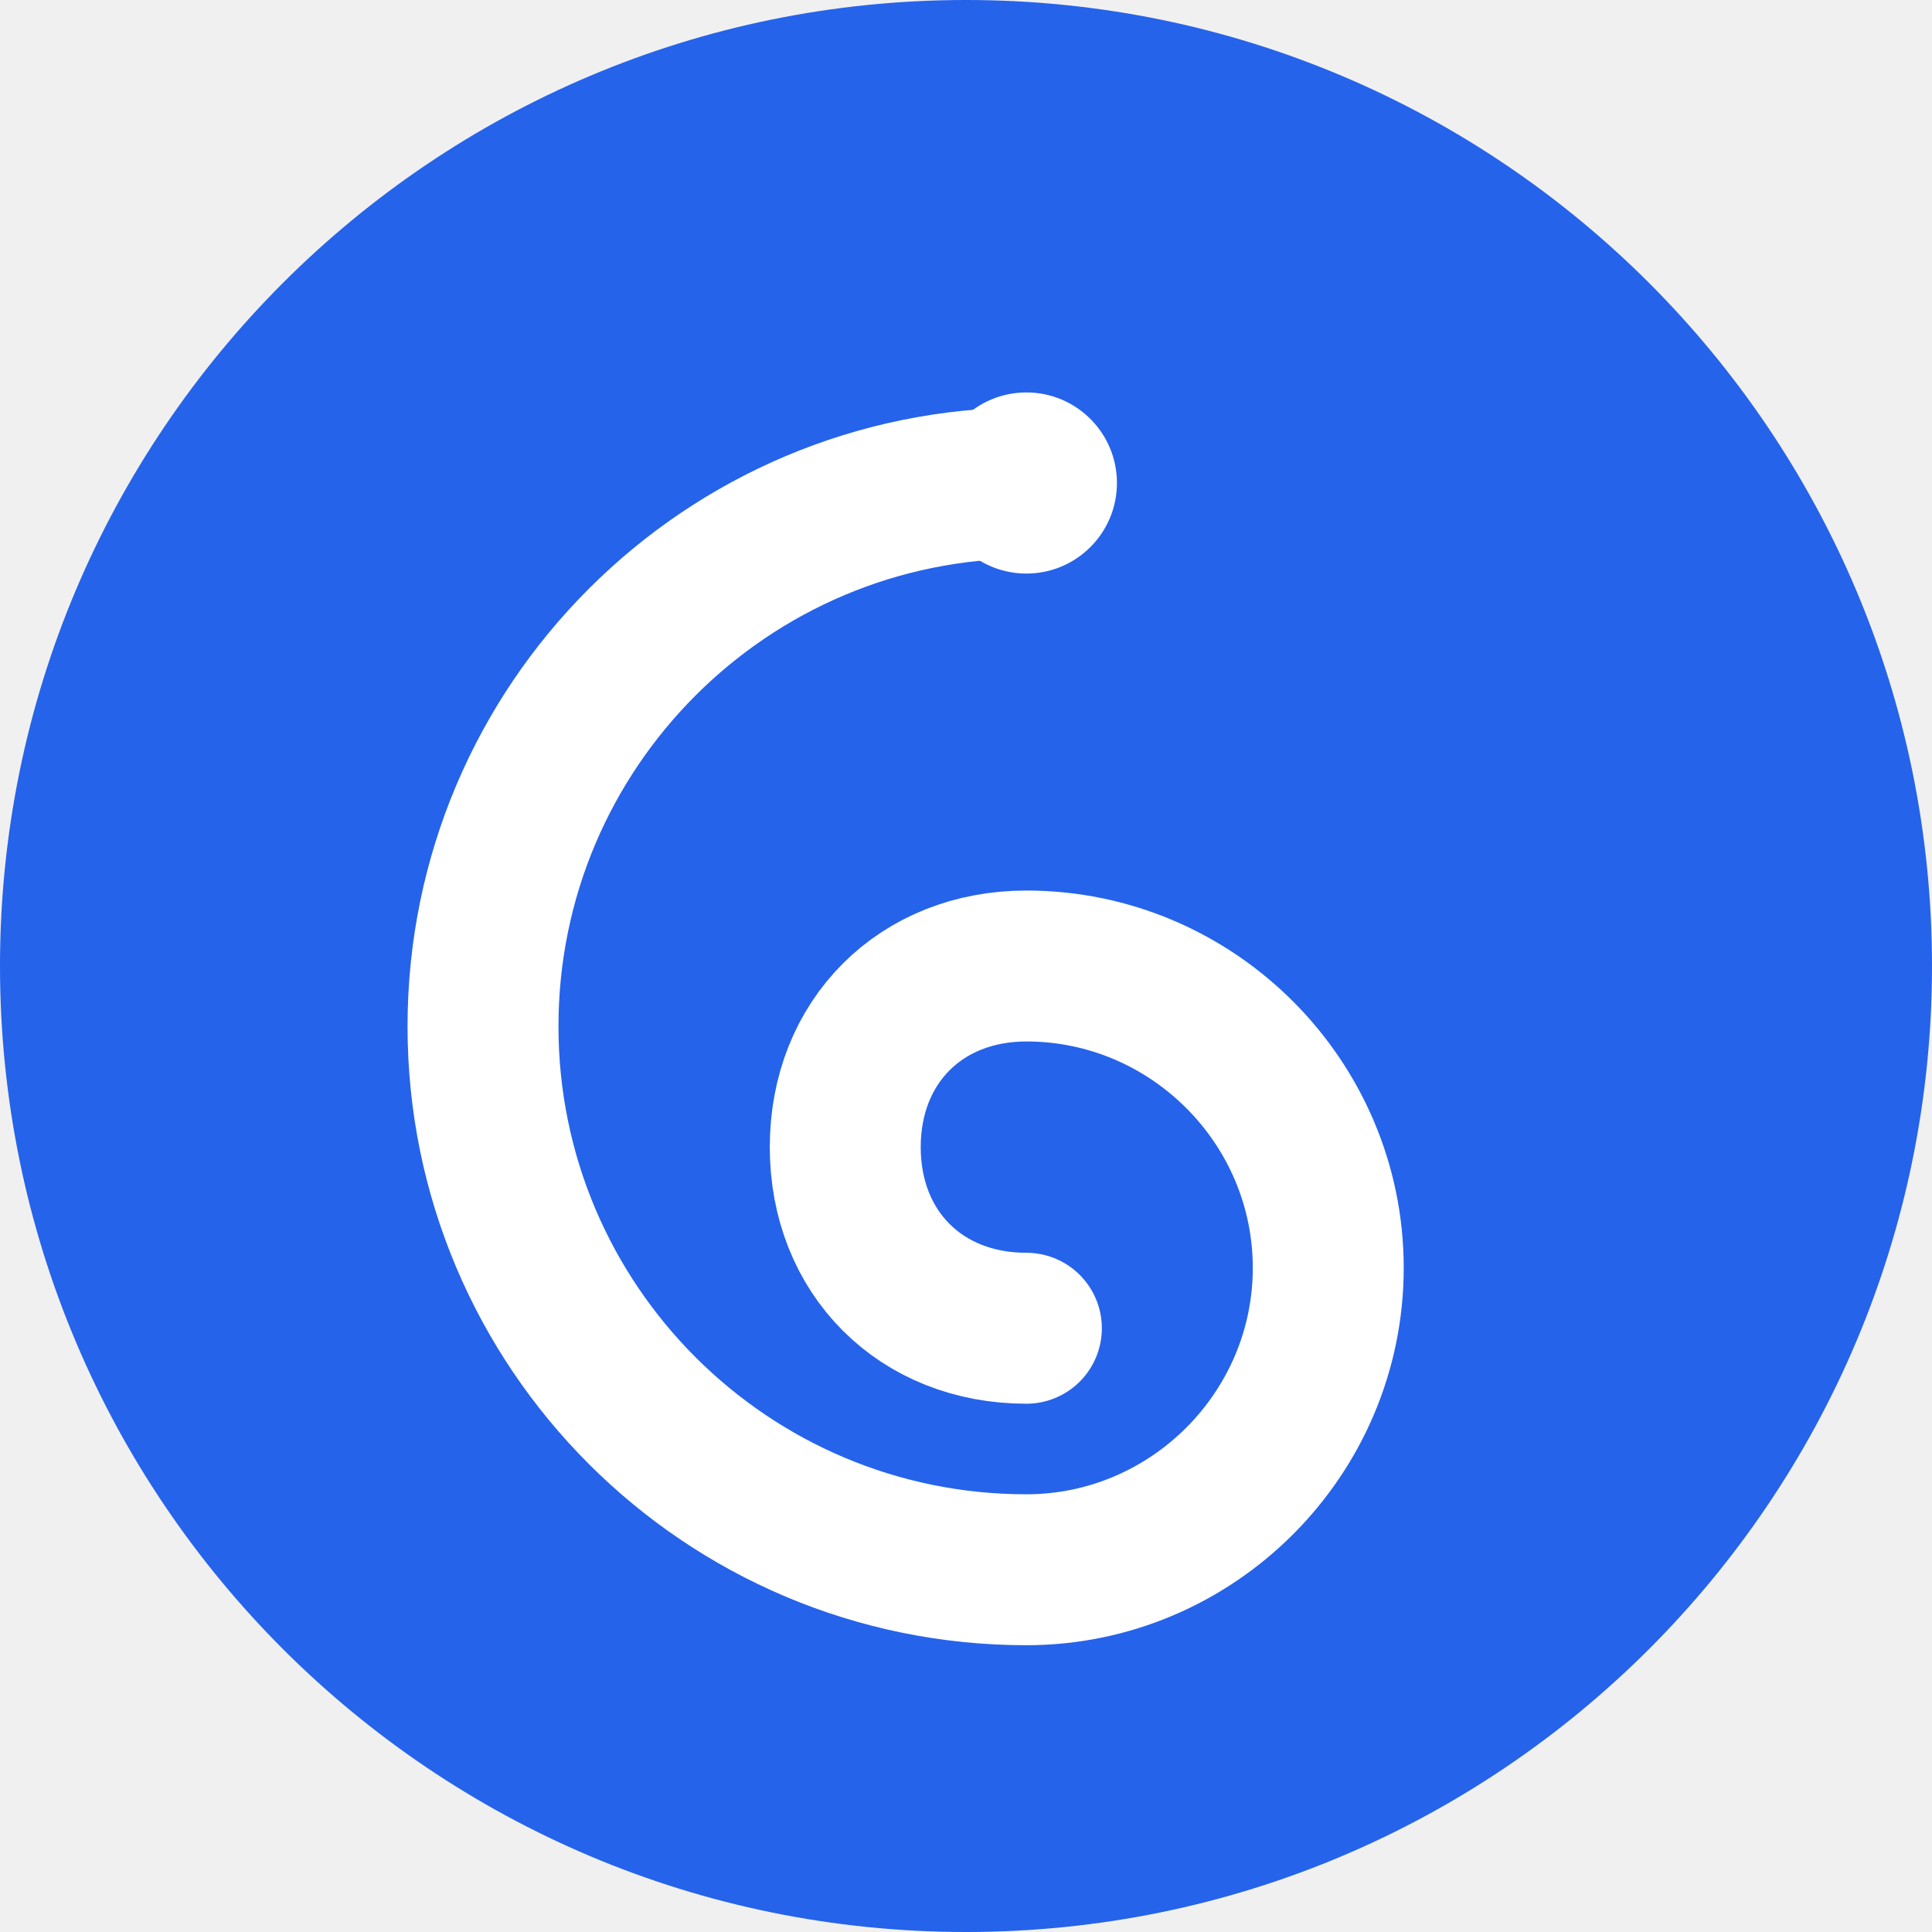
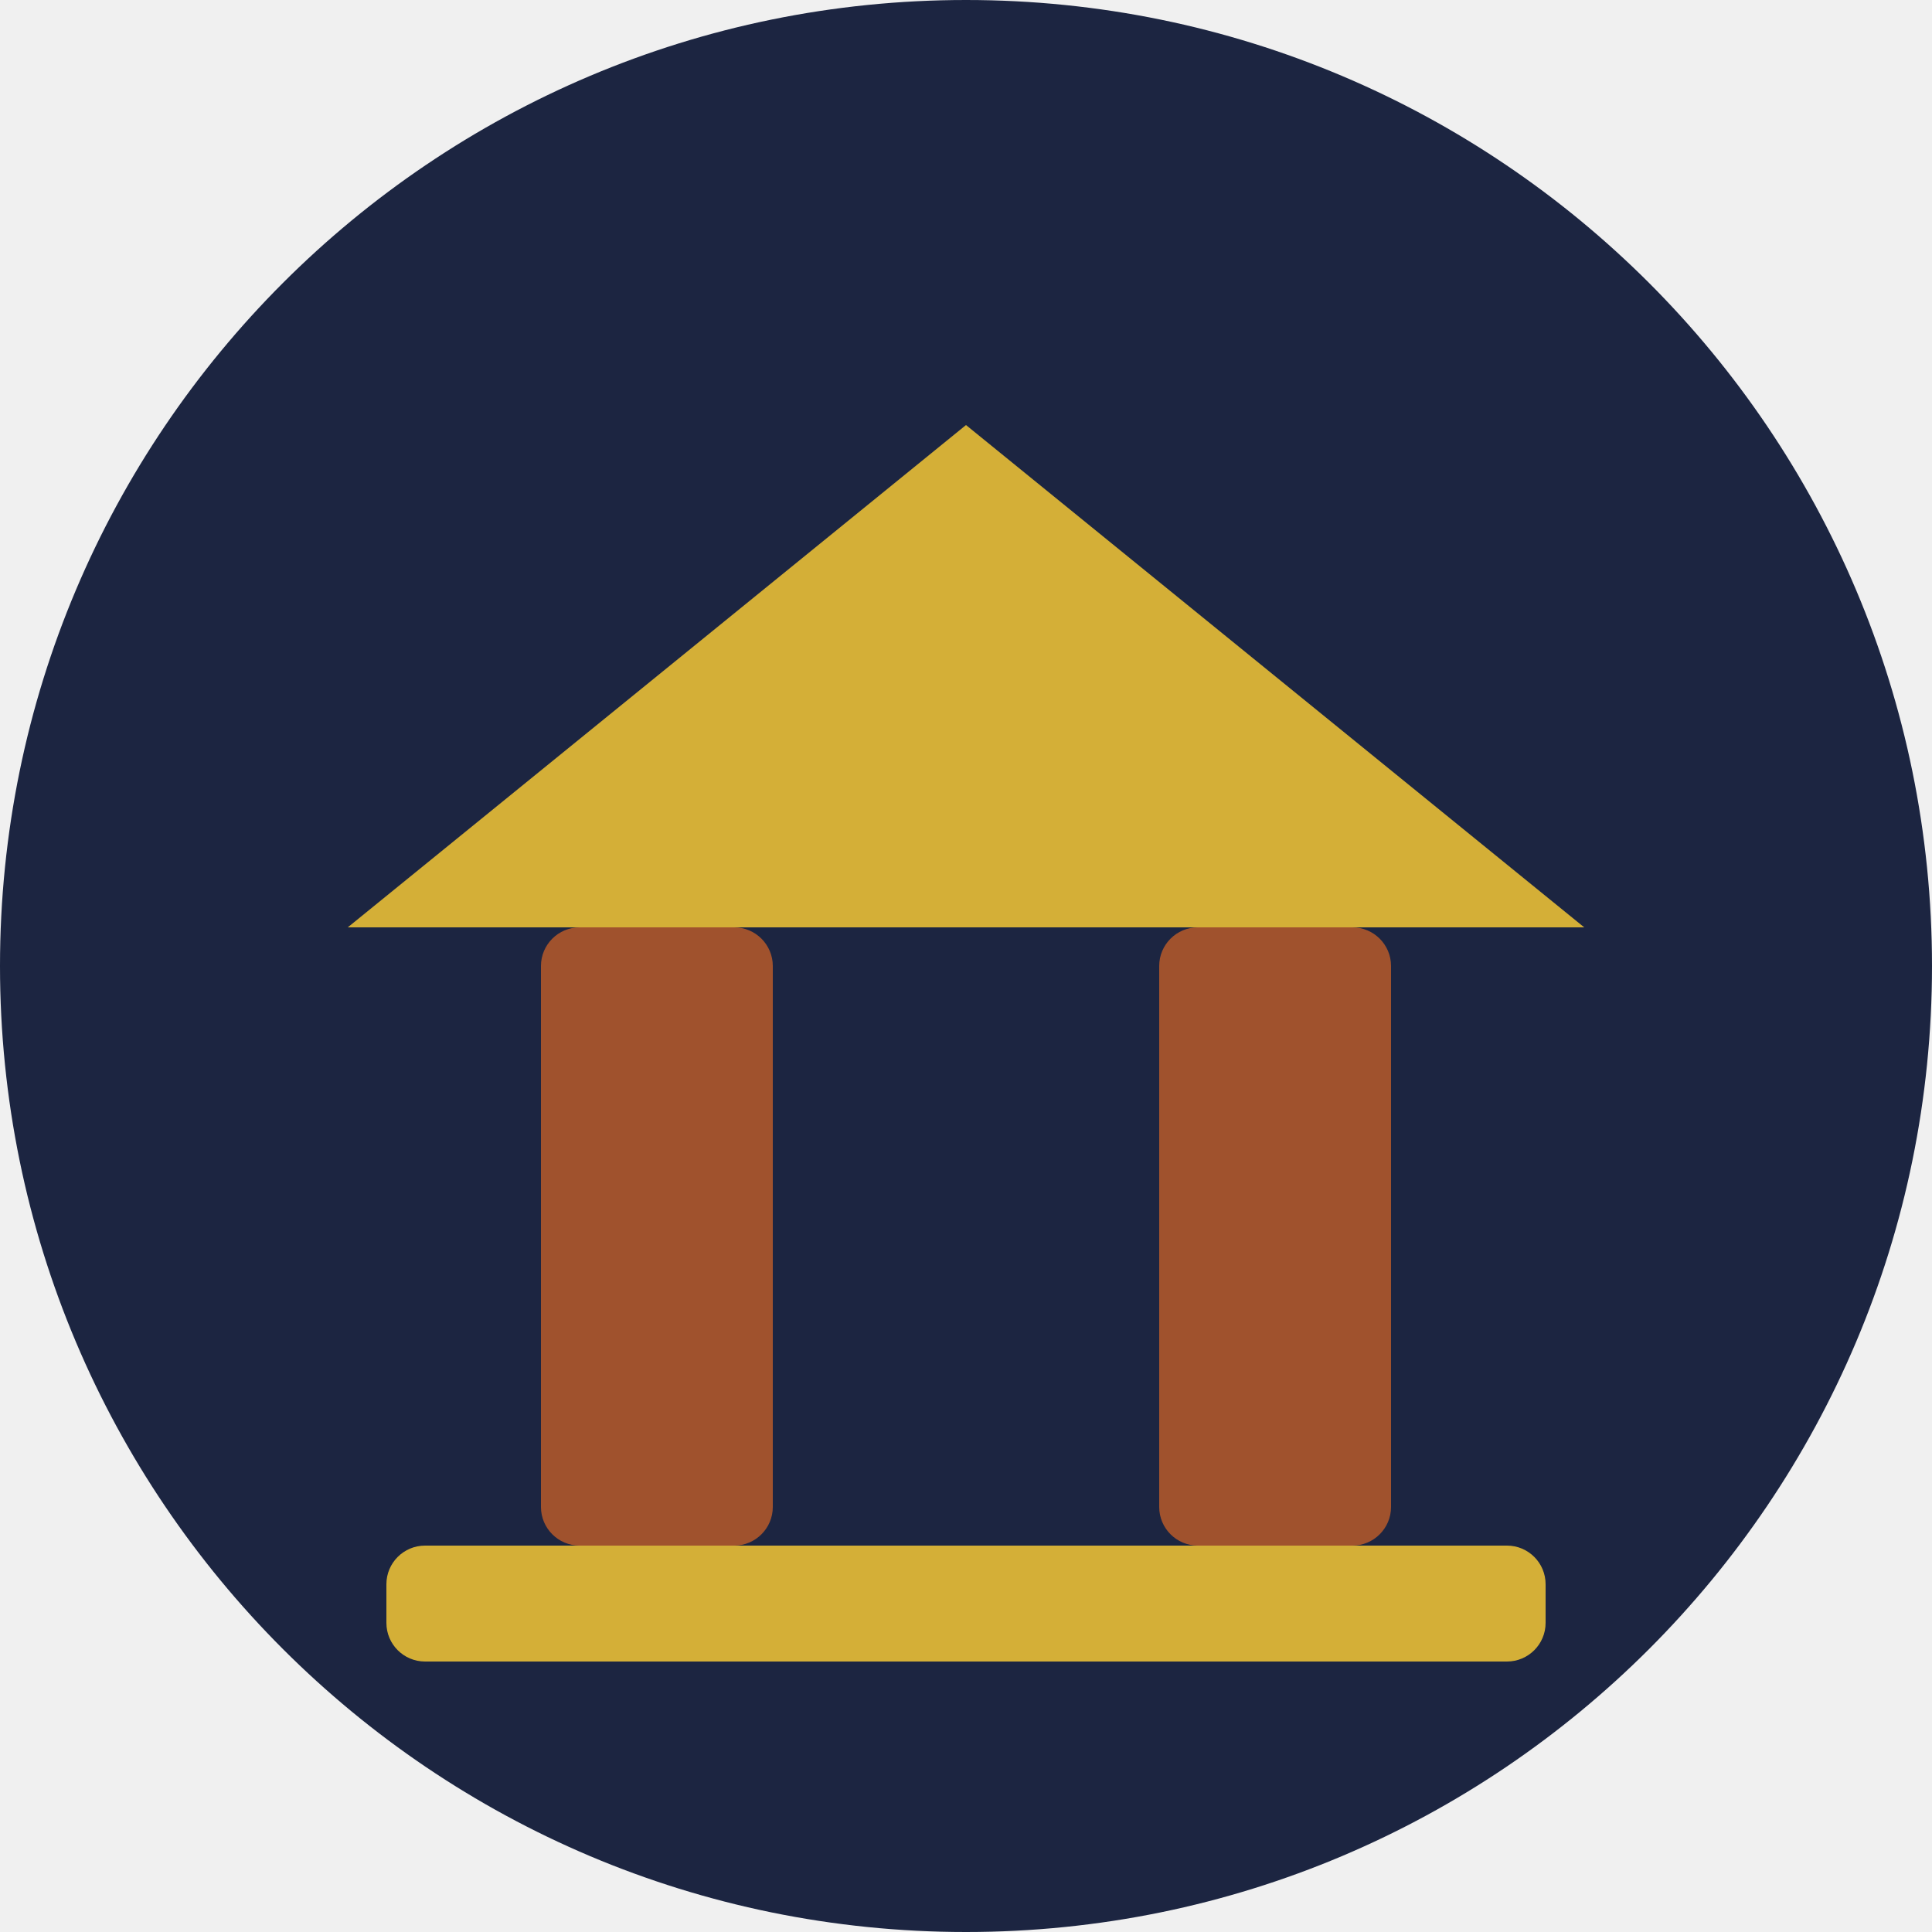
- <svg xmlns="http://www.w3.org/2000/svg" width="64" height="64" viewBox="0 0 64 64" fill="none">
-   <circle cx="32" cy="32" r="32" fill="#2563EB" />
-   <path d="M34 16C24.059 16 16 24.059 16 34C16 43.941 24.059 52 34 52C39.5 52 44 47.5 44 42C44 36.5 39.5 32 34 32C30.5 32 28 34.5 28 38C28 41.5 30.5 44 34 44" stroke="white" stroke-width="5" stroke-linecap="round" stroke-linejoin="round" />
-   <circle cx="34" cy="16" r="3" fill="white" />
+ <svg xmlns="http://www.w3.org/2000/svg" viewBox="0 0 100 100" fill="none">
+   <circle cx="50" cy="50" r="50" fill="#1C2541" />
+   <path d="M50 22L82 48H18L50 22Z" fill="#D4AF37" />
+   <rect x="28" y="48" width="12" height="32" rx="2" fill="#A0522D" />
+   <rect x="60" y="48" width="12" height="32" rx="2" fill="#A0522D" />
+   <path d="M40 80H60V55C60 55 60 55 50 55C40 55 40 55 40 55V80Z" fill="#1C2541" opacity="0.3" />
+   <rect x="20" y="80" width="60" height="6" rx="2" fill="#D4AF37" />
</svg>
